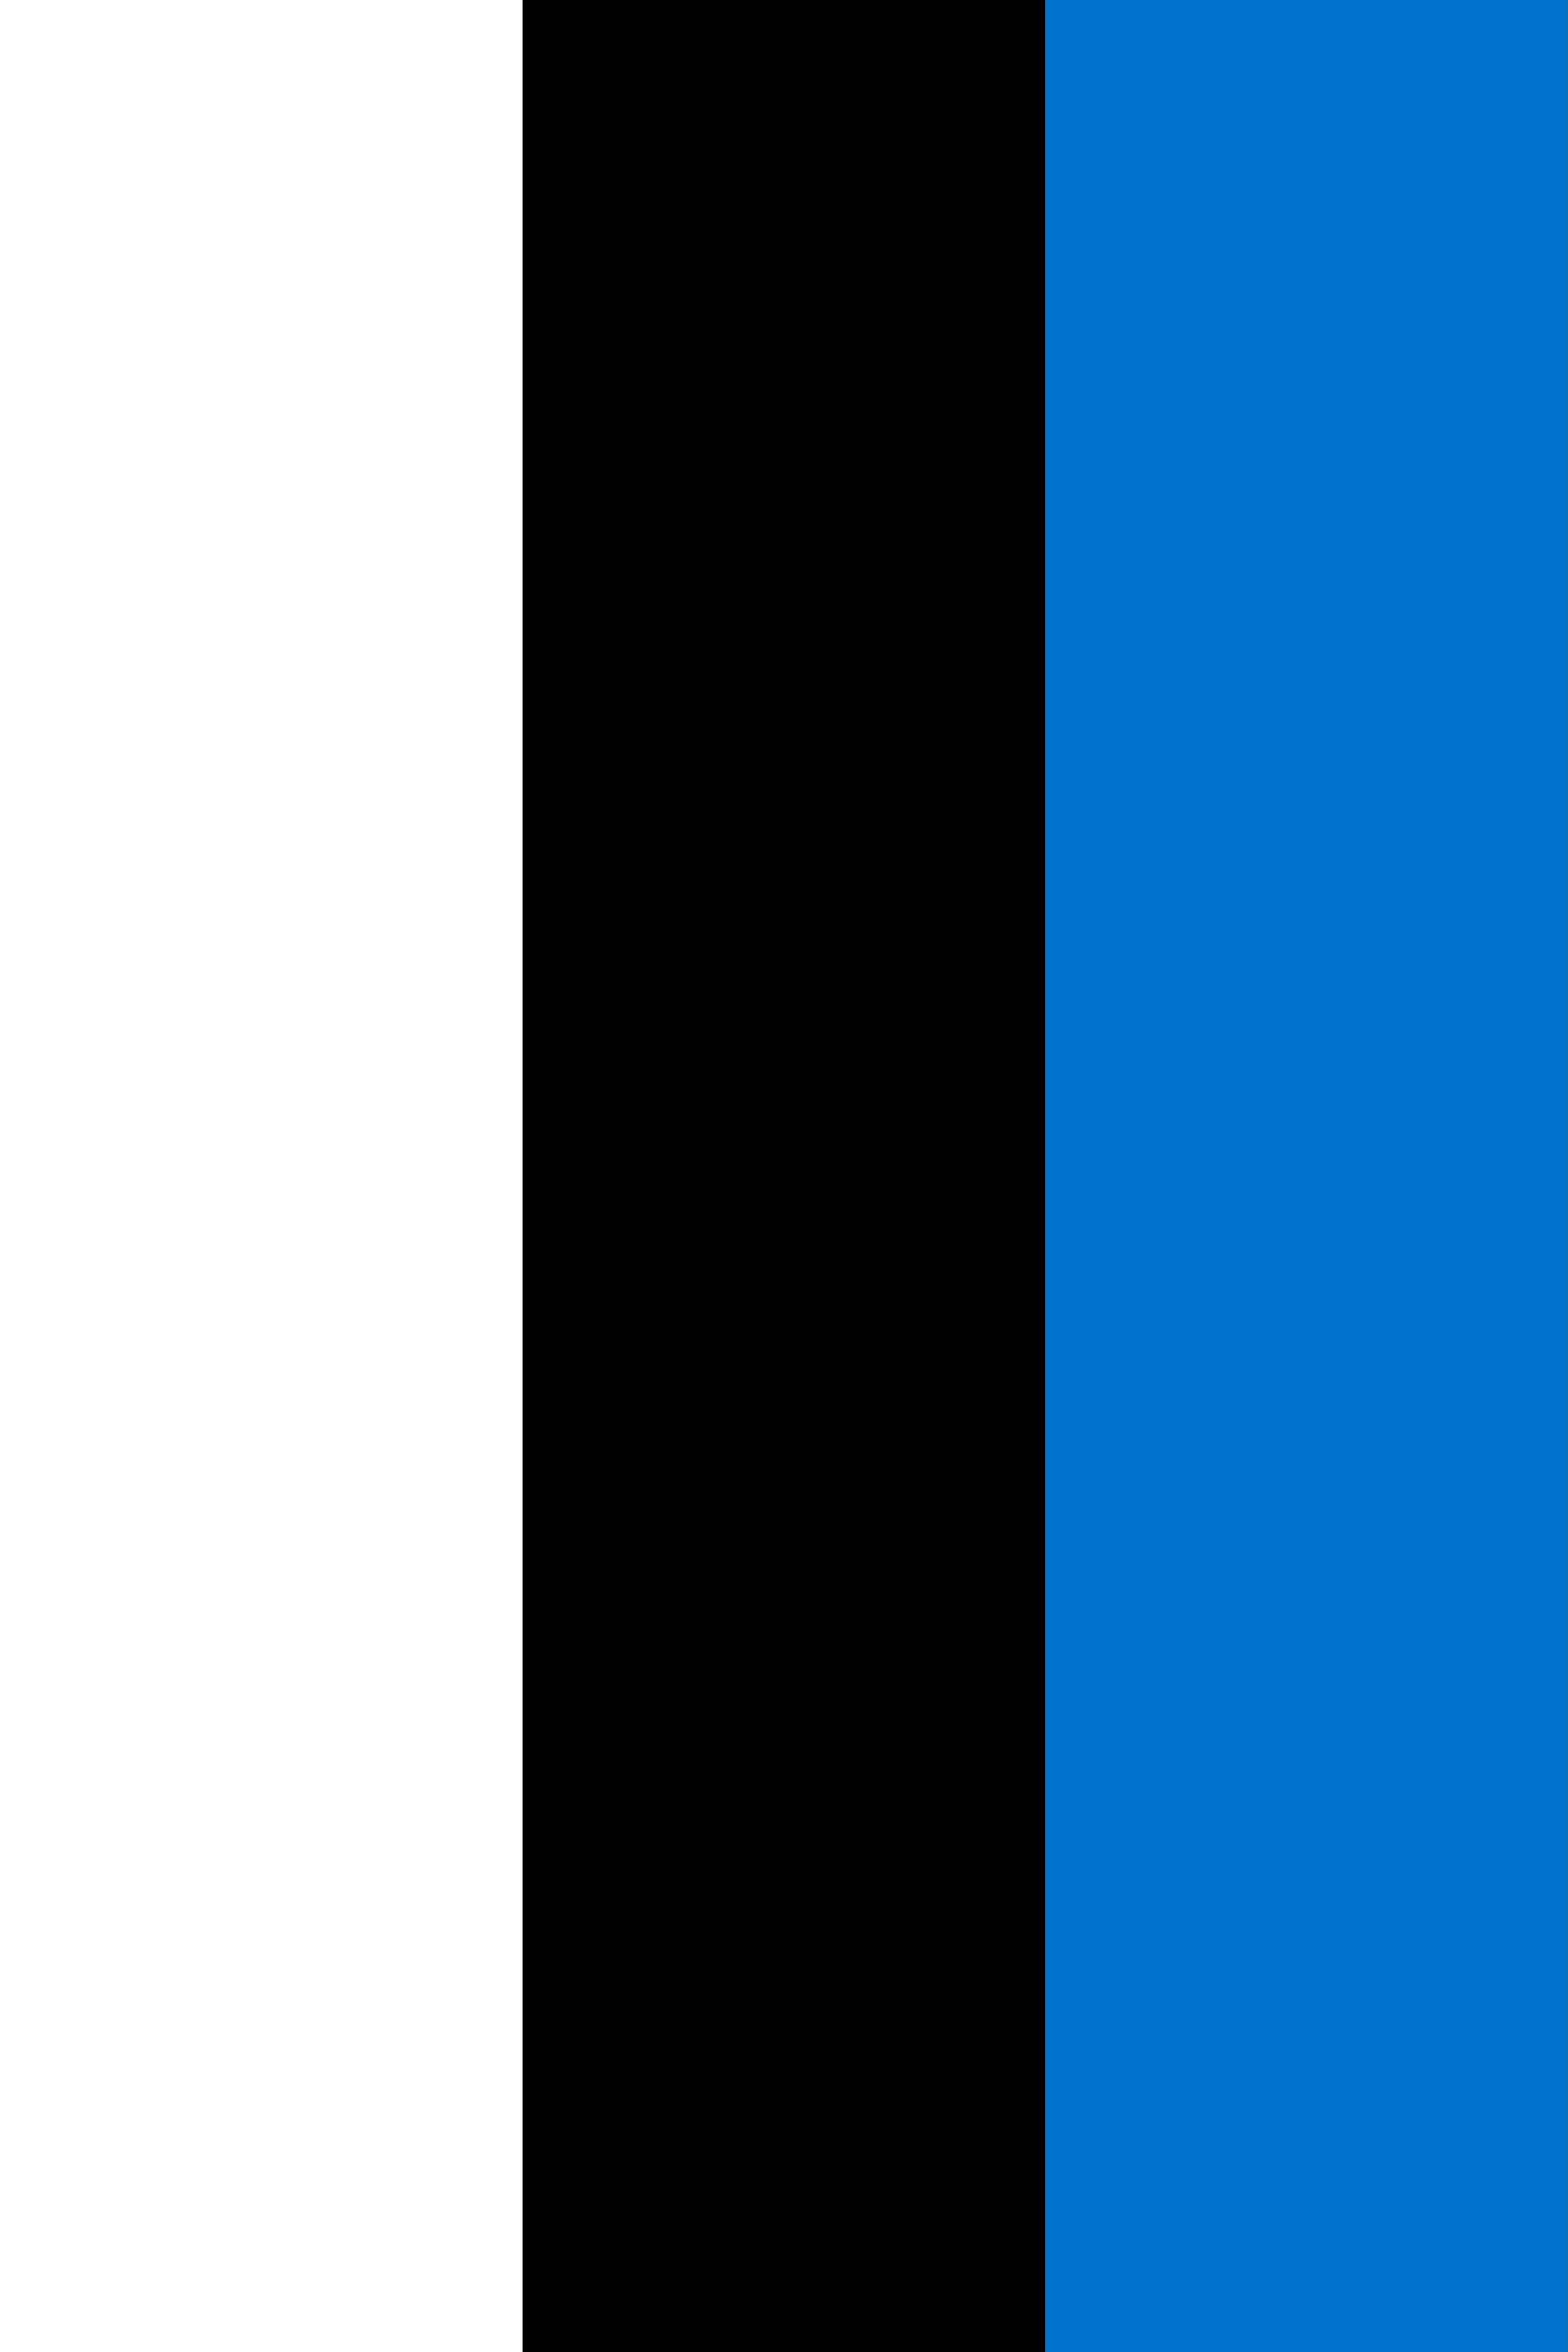
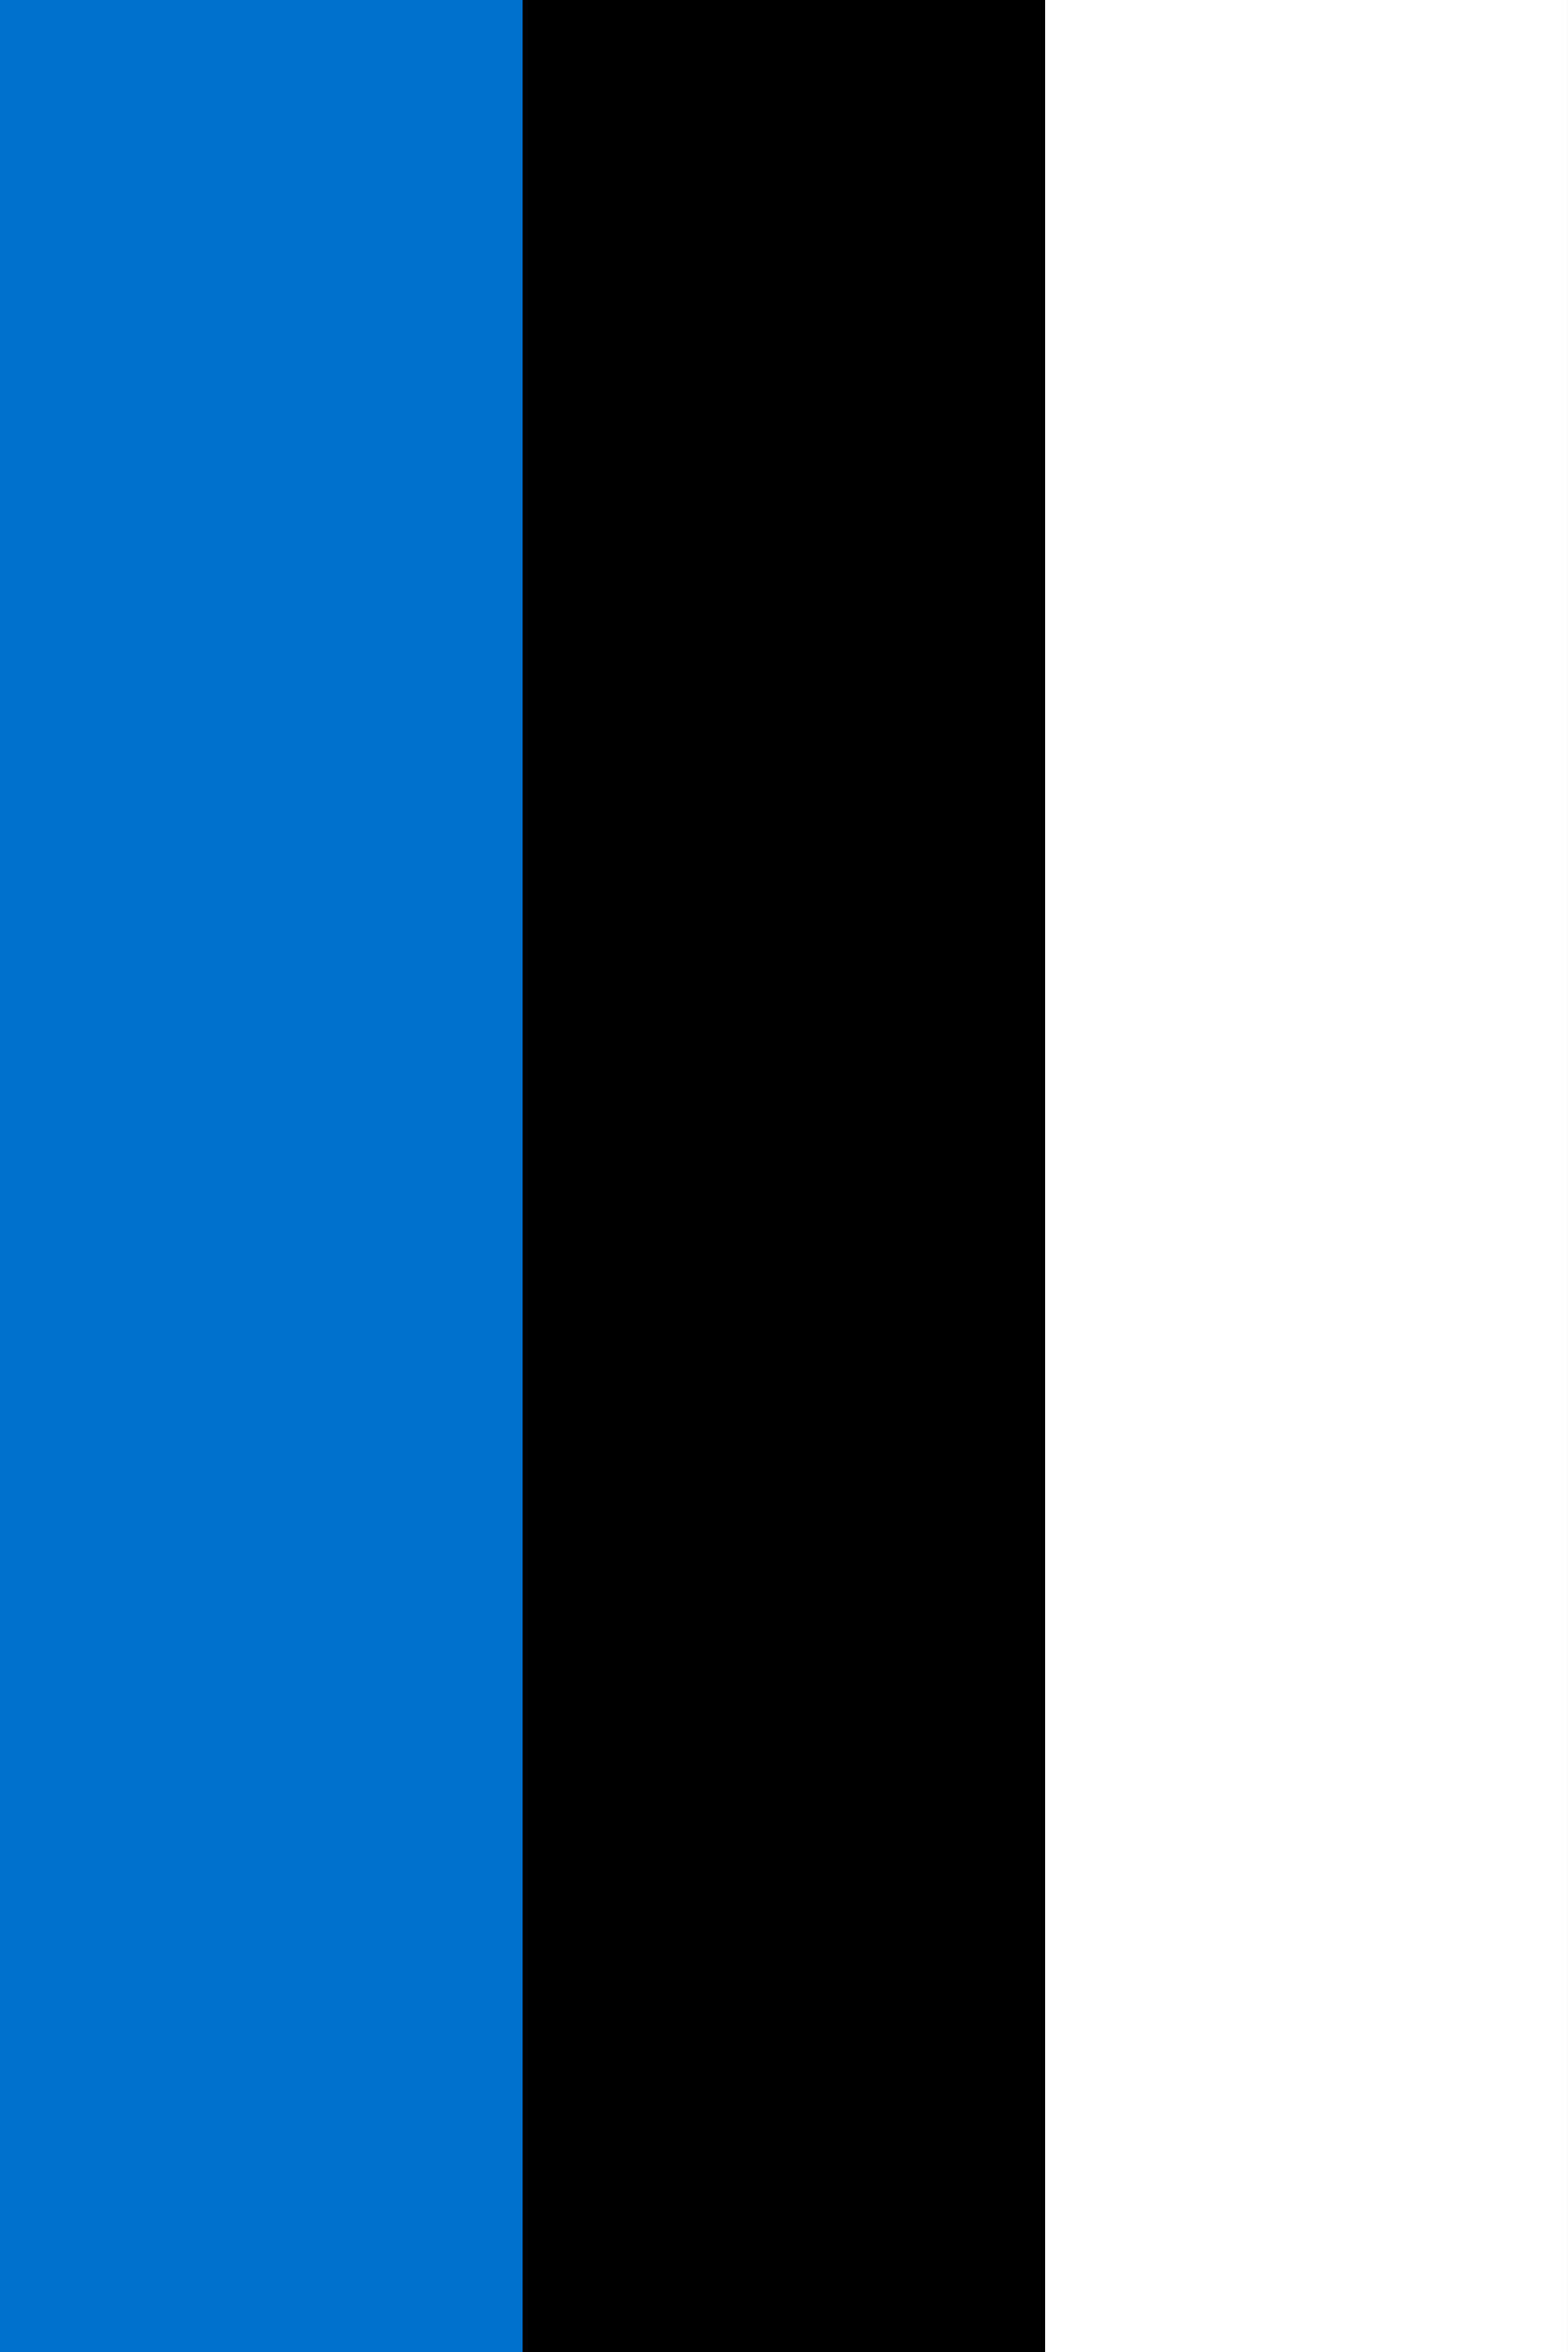
<svg xmlns="http://www.w3.org/2000/svg" viewBox="0 0 500 750" version="1.1" id="svg8" width="500" height="750">
  <defs id="defs12" />
-   <path fill="#ffffff" d="M 500,0 V 785.714 H 0 V 0 Z" id="path2" style="stroke-width:23.809" />
-   <path d="M 500,0 V 785.714 H 166.667 V 0 Z" id="path4" style="stroke-width:23.809" />
-   <path fill="#0072ce" d="M 500,0 V 785.714 H 333.333 V 0 Z" id="path6" style="stroke-width:23.809" />
+   <path fill="#ffffff" d="M 0,0 V 785.714 H 500 V 0 Z" id="path2" style="stroke-width:23.809" />
+   <path d="M 0,0 V 785.714 H 333.333 V 0 Z" id="path4" style="stroke-width:23.809" />
+   <path fill="#0072ce" d="M 0,0 V 785.714 H 166.667 V 0 Z" id="path6" style="stroke-width:23.809" />
</svg>
